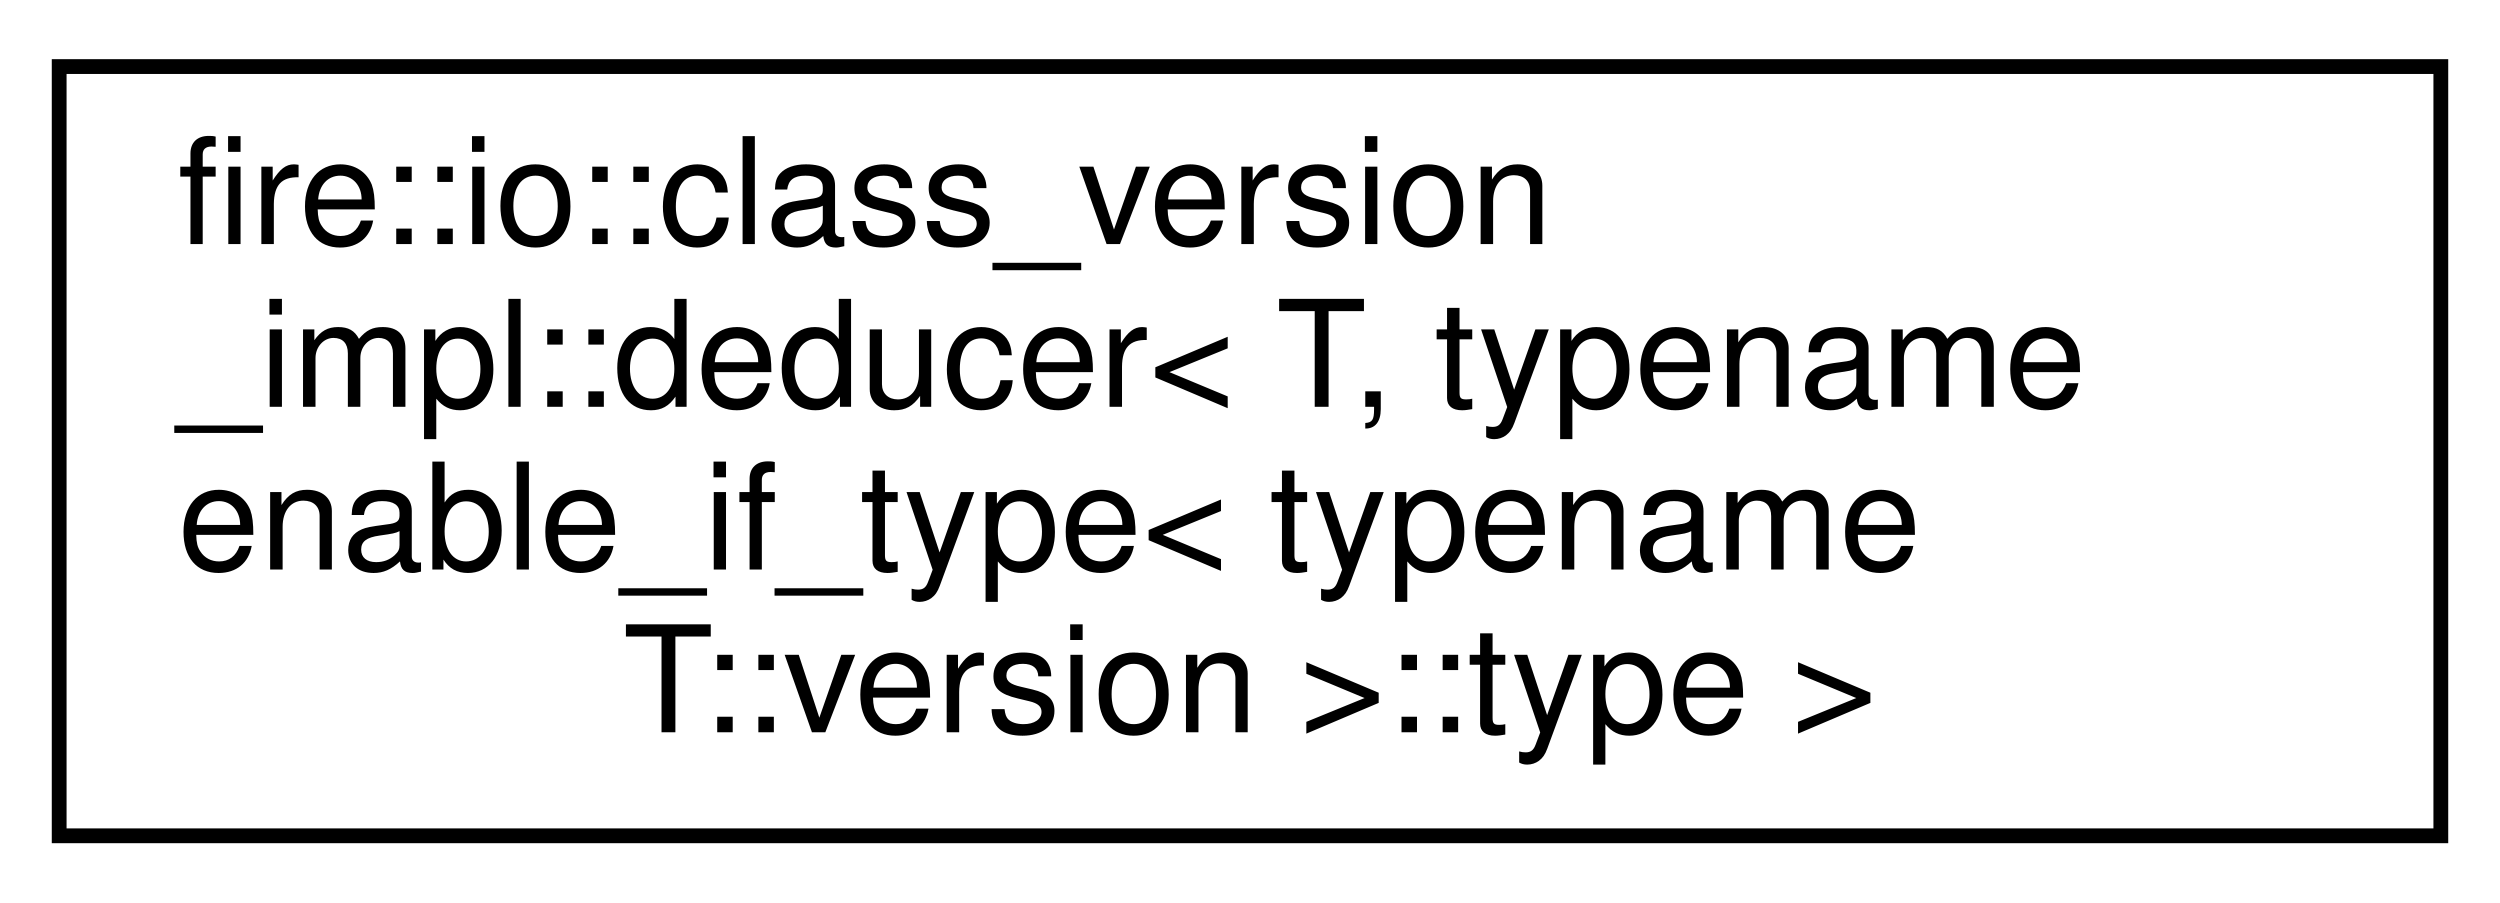
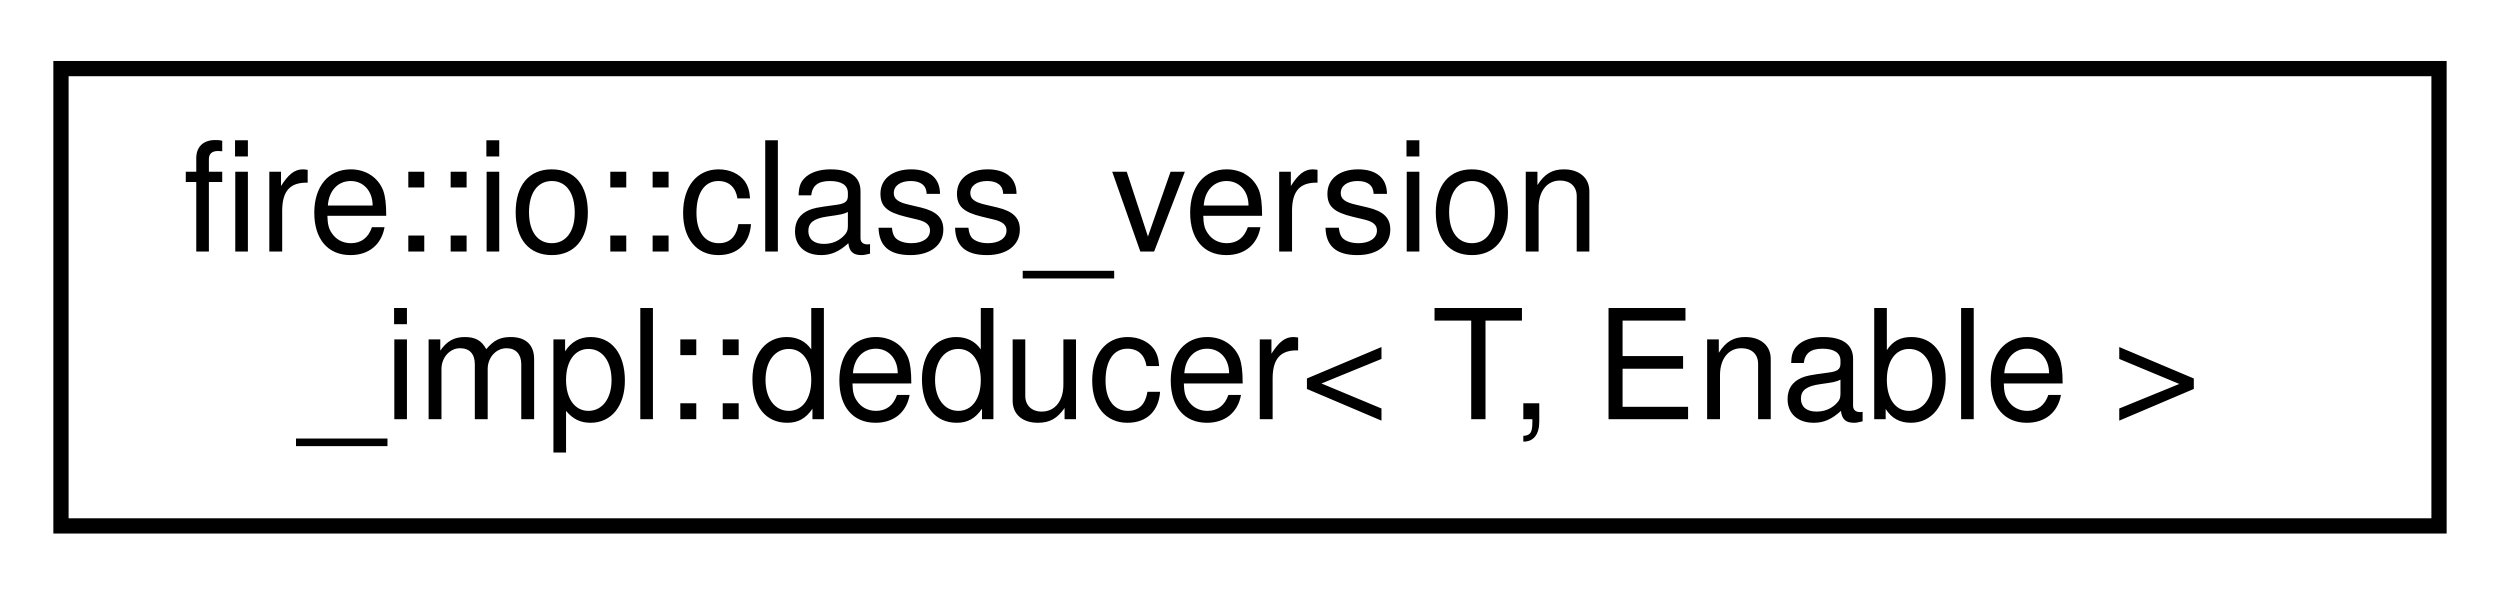
- <svg xmlns="http://www.w3.org/2000/svg" xmlns:xlink="http://www.w3.org/1999/xlink" width="169pt" height="61pt" viewBox="0.00 0.00 169.00 61.00">
-   <g id="graph0" class="graph" transform="scale(1 1) rotate(0) translate(4 57)">
+ <svg xmlns="http://www.w3.org/2000/svg" xmlns:xlink="http://www.w3.org/1999/xlink" width="164pt" height="39pt" viewBox="0.00 0.00 164.00 39.00">
+   <g id="graph0" class="graph" transform="scale(1 1) rotate(0) translate(4 35)">
    <g id="node1" class="node">
      <g id="a_node1">
-         <a xlink:href="structfire_1_1io_1_1class__version__impl_1_1deducer_3_01T_00_01typename_01enable__if__type_3_01t7c0a6d5f0fda9053376e7eef6e20208b.html" target="_top" xlink:title="Underlying struct deducing the version of a class.">
-           <polygon fill="none" stroke="black" points="0,-0.5 0,-52.5 161,-52.5 161,-0.5 0,-0.5" />
-           <text text-anchor="start" x="8" y="-40.5" font-family="Helvetica,sans-Serif" font-size="10.00">fire::io::class_version</text>
-           <text text-anchor="start" x="8" y="-29.5" font-family="Helvetica,sans-Serif" font-size="10.00">_impl::deducer&lt; T, typename</text>
-           <text text-anchor="start" x="8" y="-18.5" font-family="Helvetica,sans-Serif" font-size="10.00"> enable_if_type&lt; typename</text>
-           <text text-anchor="middle" x="80.5" y="-7.5" font-family="Helvetica,sans-Serif" font-size="10.00"> T::version &gt;::type &gt;</text>
+         <a xlink:href="structfire_1_1io_1_1class__version__impl_1_1deducer.html" target="_top" xlink:title="Underlying struct deducing the version of a class.">
+           <polygon fill="none" stroke="black" points="0,-0.5 0,-30.5 156,-30.5 156,-0.5 0,-0.5" />
+           <text text-anchor="start" x="8" y="-18.5" font-family="Helvetica,sans-Serif" font-size="10.00">fire::io::class_version</text>
+           <text text-anchor="middle" x="78" y="-7.5" font-family="Helvetica,sans-Serif" font-size="10.00">_impl::deducer&lt; T, Enable &gt;</text>
        </a>
      </g>
    </g>
  </g>
</svg>
